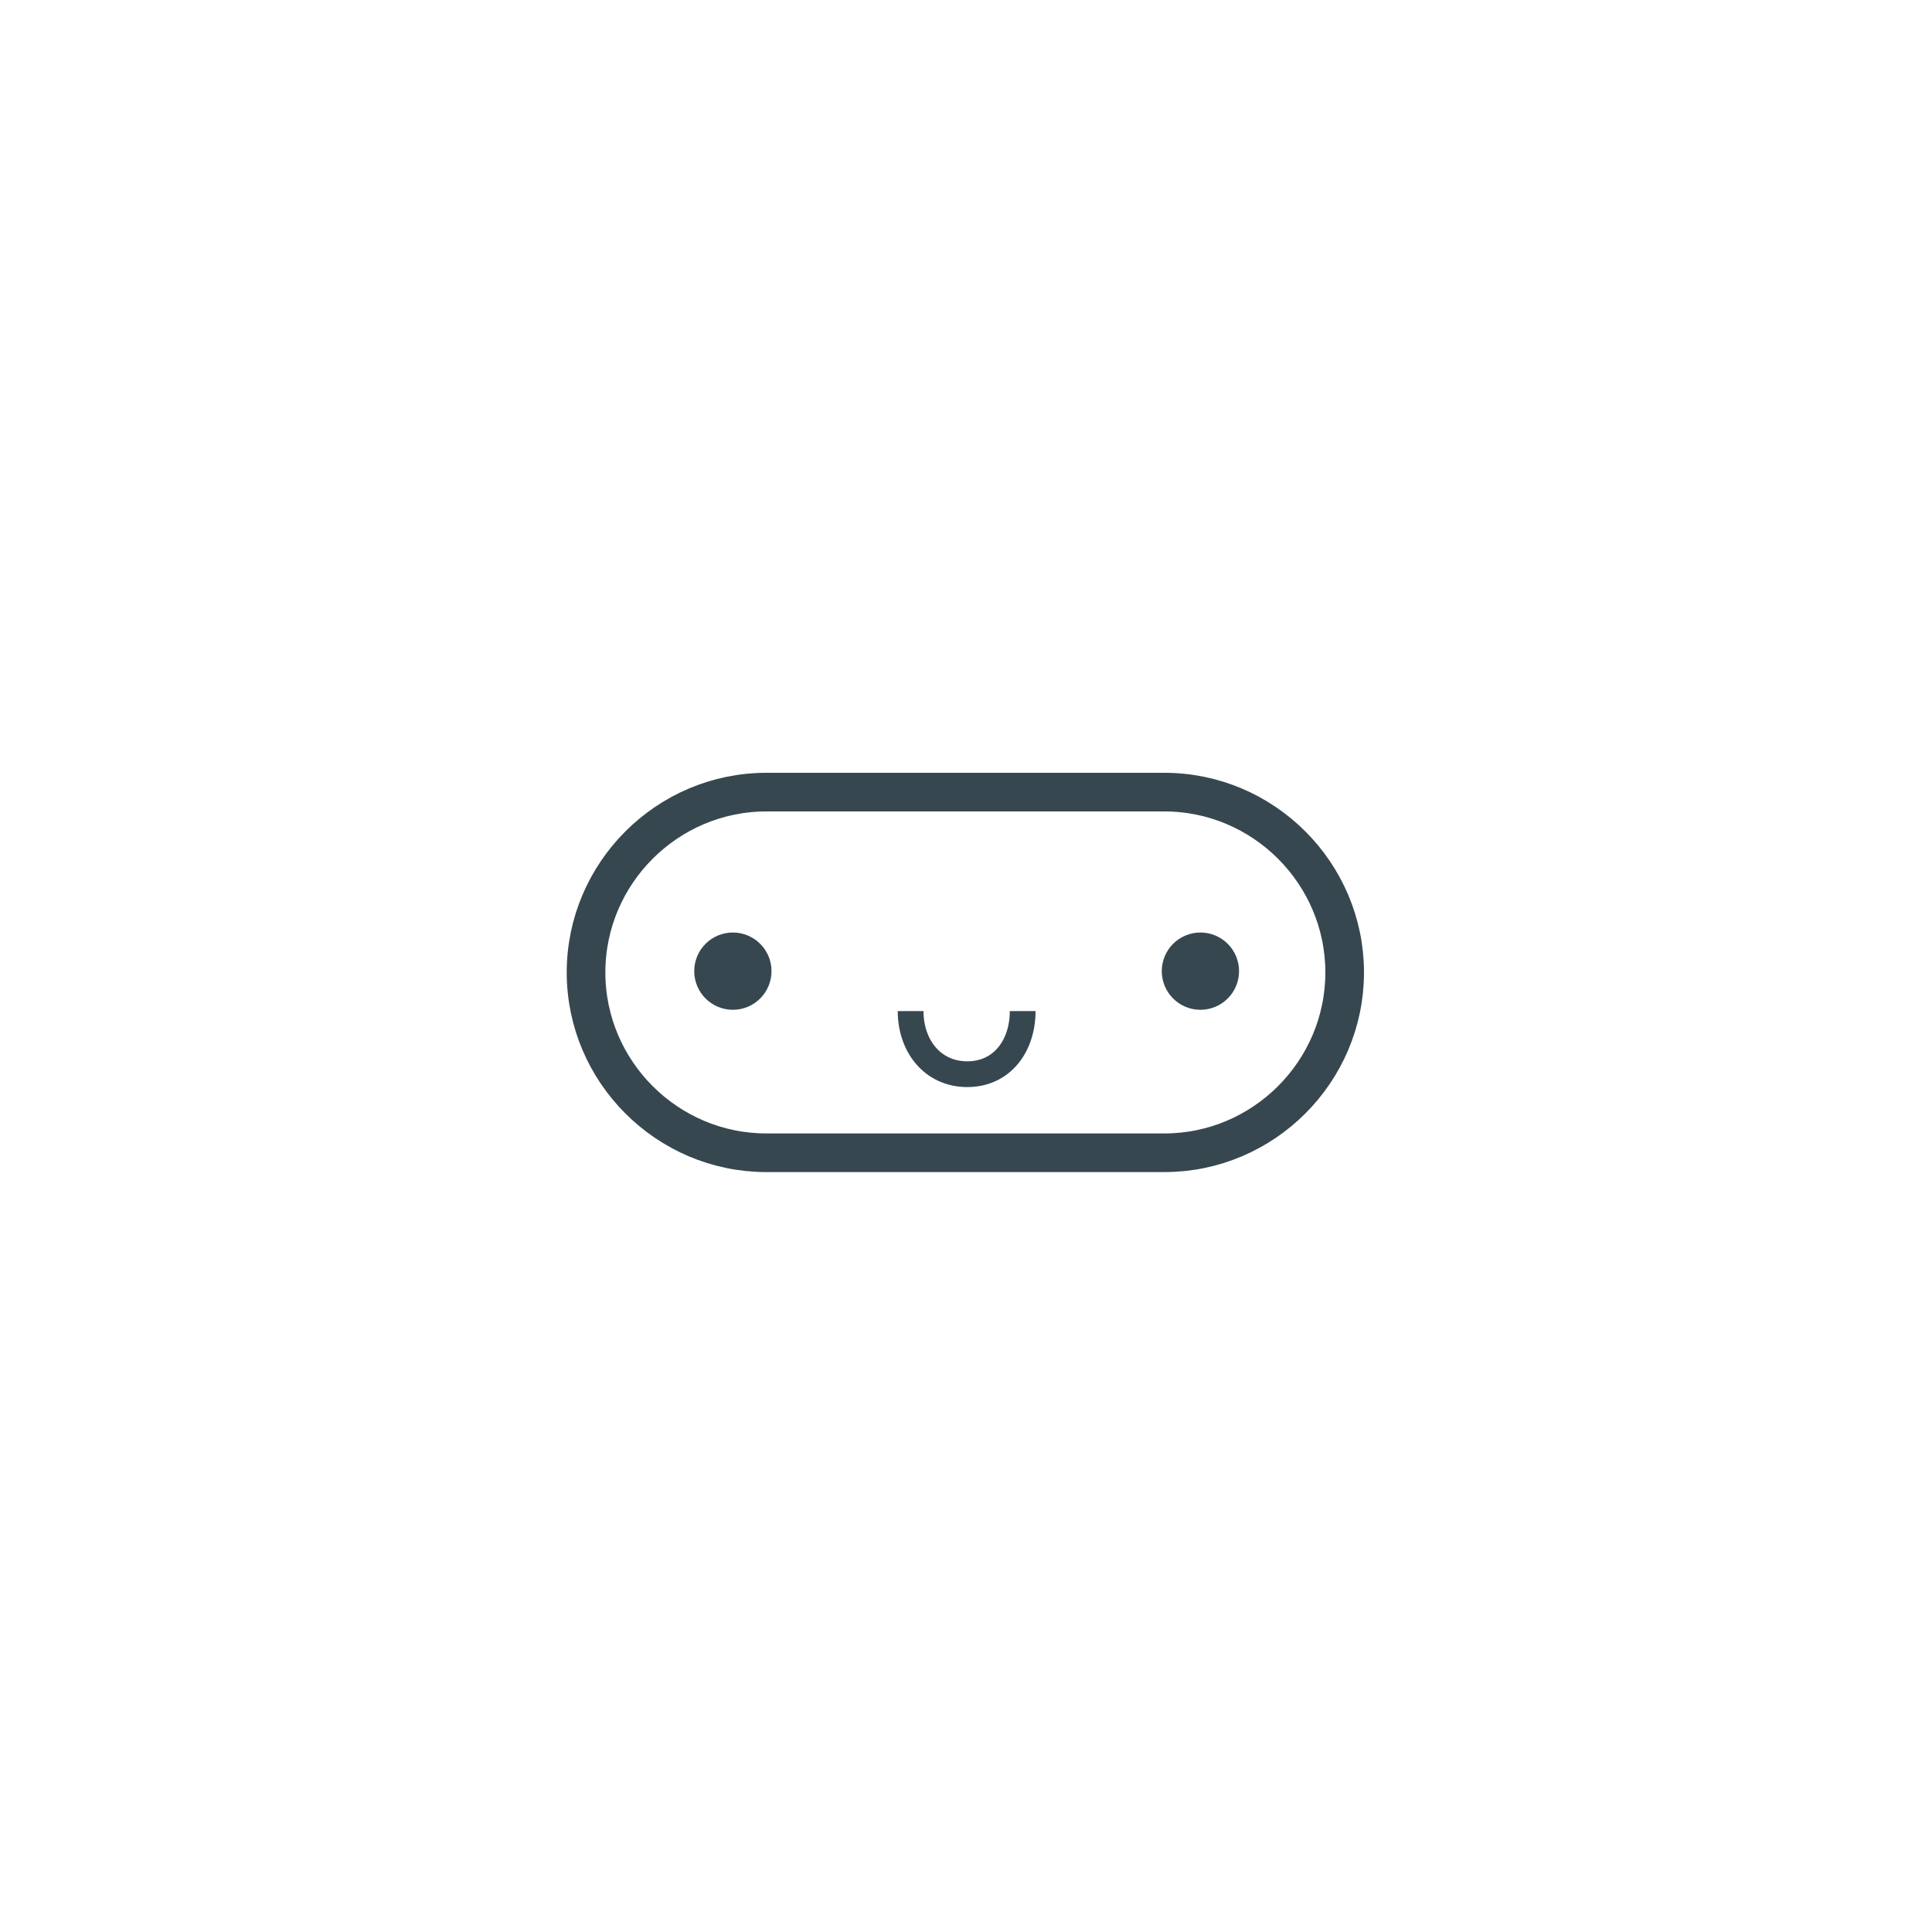
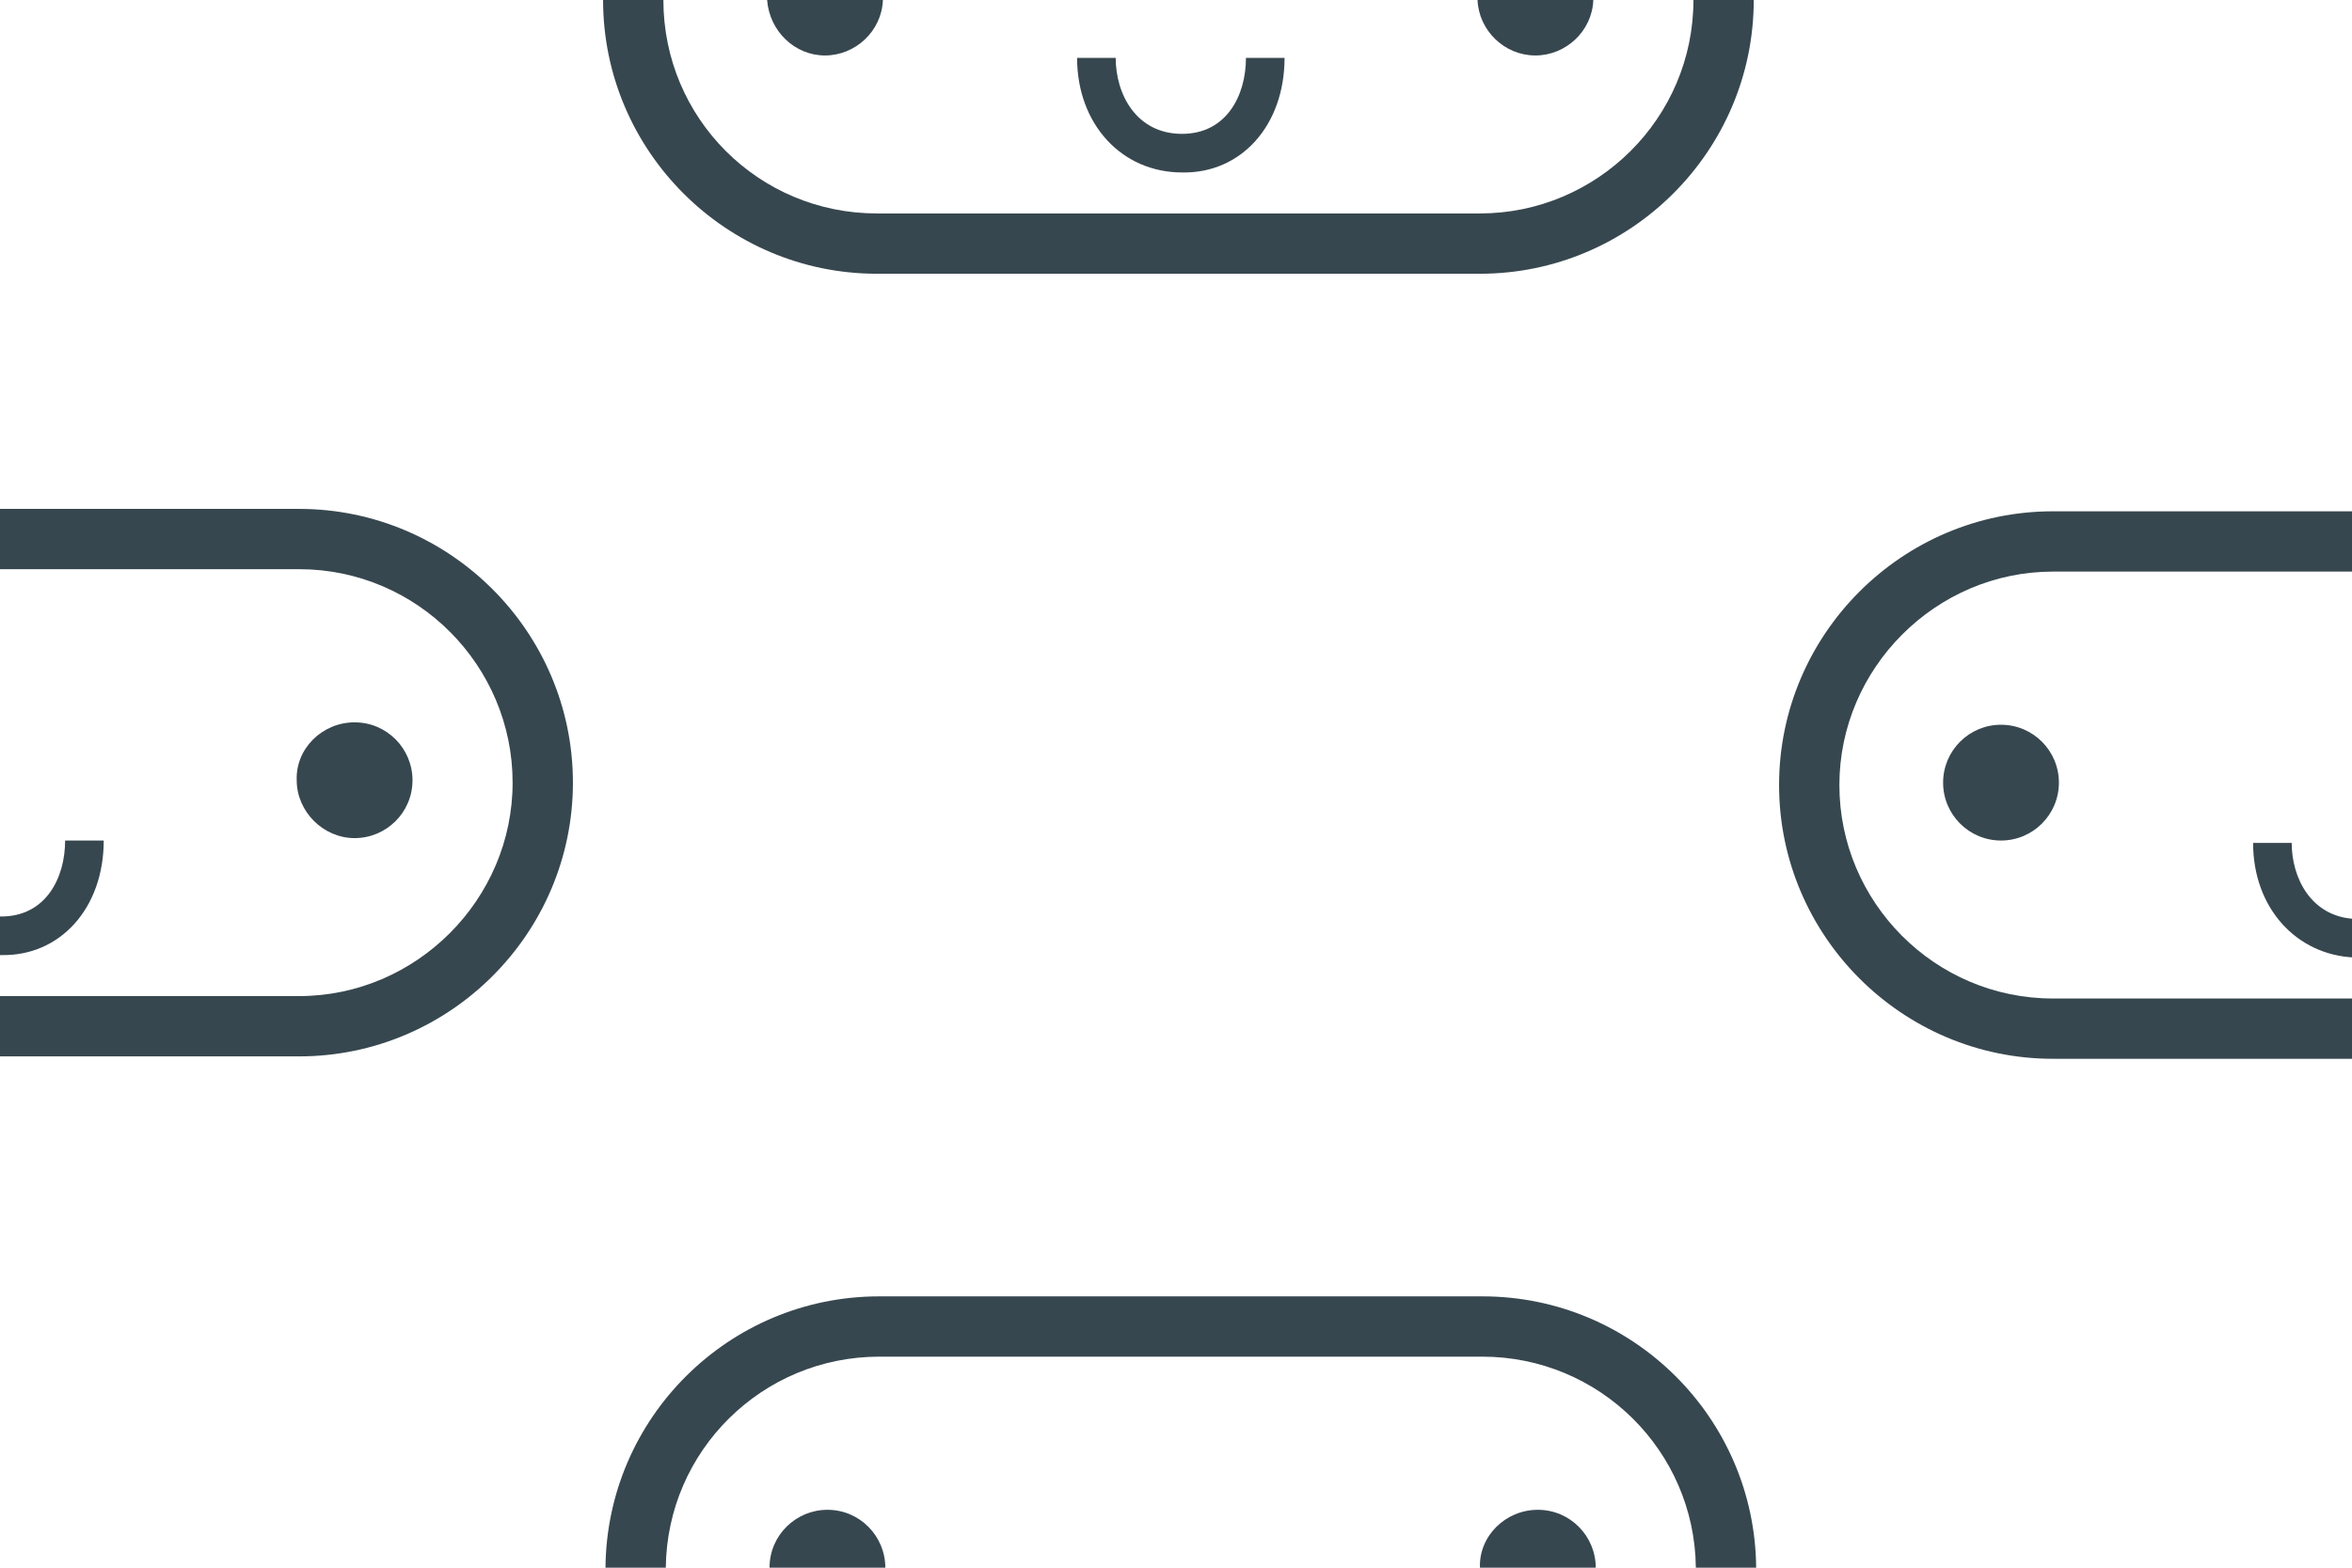
- <svg xmlns="http://www.w3.org/2000/svg" version="1.1" id="Capa_1" x="0px" y="0px" viewBox="0 0 150 150" style="enable-background:new 0 0 150 150;" xml:space="preserve">
+ <svg xmlns="http://www.w3.org/2000/svg" version="1.1" id="Capa_1" x="0px" y="0px" viewBox="0 0 195 130" style="enable-background:new 0 0 195 130;" xml:space="preserve">
  <style type="text/css">
- 	.st0{fill:none;stroke:#37474F;stroke-width:3;stroke-linejoin:round;stroke-miterlimit:10;}
- 	.st1{fill:#37474F;}
- 	.st2{fill:none;stroke:#37474F;stroke-width:2;stroke-miterlimit:10;}
+ 	.st0{fill:#37474F;}
</style>
-   <path class="st0" d="M59.5,61.5h30.9c7.7,0,14,6.3,14,14l0,0c0,7.7-6.3,14-14,14H59.5c-7.7,0-14-6.3-14-14l0,0  C45.5,67.8,51.8,61.5,59.5,61.5z" />
-   <circle class="st1" cx="93.2" cy="75.4" r="3" />
-   <circle class="st1" cx="56.9" cy="75.4" r="3" />
-   <path class="st2" d="M79.4,78.5c0,2.7-1.6,4.9-4.3,4.9c-2.7,0-4.4-2.2-4.4-4.9" />
+   <g>
+     <path class="st0" d="M8.6,69.7H5.4c0,3.1-1.6,6.3-5.3,6.3c0,0-0.1,0-0.1,0v3.2c0,0,0.1,0,0.1,0C5,79.3,8.6,75.3,8.6,69.7z" />
+     <path class="st0" d="M122.9,107.5h-50c-12.5,0-22.6,10.1-22.7,22.5h5c0.1-9.7,8-17.5,17.7-17.5h50c9.7,0,17.6,7.8,17.7,17.5h5   C145.5,117.6,135.4,107.5,122.9,107.5z" />
+     <path class="st0" d="M47.5,64.9c0-12.5-10.2-22.7-22.7-22.7H0v5h24.8c9.8,0,17.7,8,17.7,17.7s-8,17.7-17.7,17.7H0v5h24.8   C37.3,87.6,47.5,77.4,47.5,64.9z" />
+     <path class="st0" d="M29.4,69.5c2.6,0,4.8-2.1,4.8-4.8c0-2.6-2.1-4.8-4.8-4.8s-4.9,2.2-4.8,4.8C24.6,67.3,26.8,69.5,29.4,69.5z" />
+     <path class="st0" d="M68.6,125.2c-2.6,0-4.8,2.1-4.8,4.8h9.6C73.4,127.4,71.3,125.2,68.6,125.2z" />
+     <path class="st0" d="M127.5,125.2c-2.7,0-4.9,2.2-4.8,4.8h9.6C132.3,127.4,130.2,125.2,127.5,125.2z" />
+     <path class="st0" d="M127.3,4.6c2.5,0,4.7-2,4.8-4.6h-9.6C122.6,2.5,124.7,4.6,127.3,4.6z" />
+     <path class="st0" d="M68.4,4.6c2.5,0,4.7-2,4.8-4.6h-9.6C63.8,2.6,65.9,4.6,68.4,4.6z" />
+     <path class="st0" d="M98,11.1c-3.8,0-5.5-3.3-5.5-6.3h-3.2c0,5.5,3.7,9.5,8.7,9.5c4.9,0.1,8.5-3.9,8.5-9.5h-3.2   C103.3,7.9,101.7,11.1,98,11.1z" />
+     <path class="st0" d="M72.7,22.7h50c12.5,0,22.7-10.2,22.7-22.7h-5c0,9.8-8,17.7-17.7,17.7h-50C62.9,17.7,55,9.8,55,0h-5   C50,12.5,60.2,22.7,72.7,22.7z" />
+     <path class="st0" d="M195.2,82.8h-25c-9.8,0-17.7-8-17.7-17.7s8-17.7,17.7-17.7h25v-5h-25c-12.5,0-22.7,10.2-22.7,22.7   c0,12.5,10.2,22.7,22.7,22.7h25V82.8z" />
+     <path class="st0" d="M190,69.9h-3.2c0,5.4,3.6,9.3,8.4,9.5v-3.2C191.6,76,190,72.8,190,69.9z" />
+     <ellipse class="st0" cx="165.9" cy="64.9" rx="4.8" ry="4.8" />
+   </g>
</svg>
